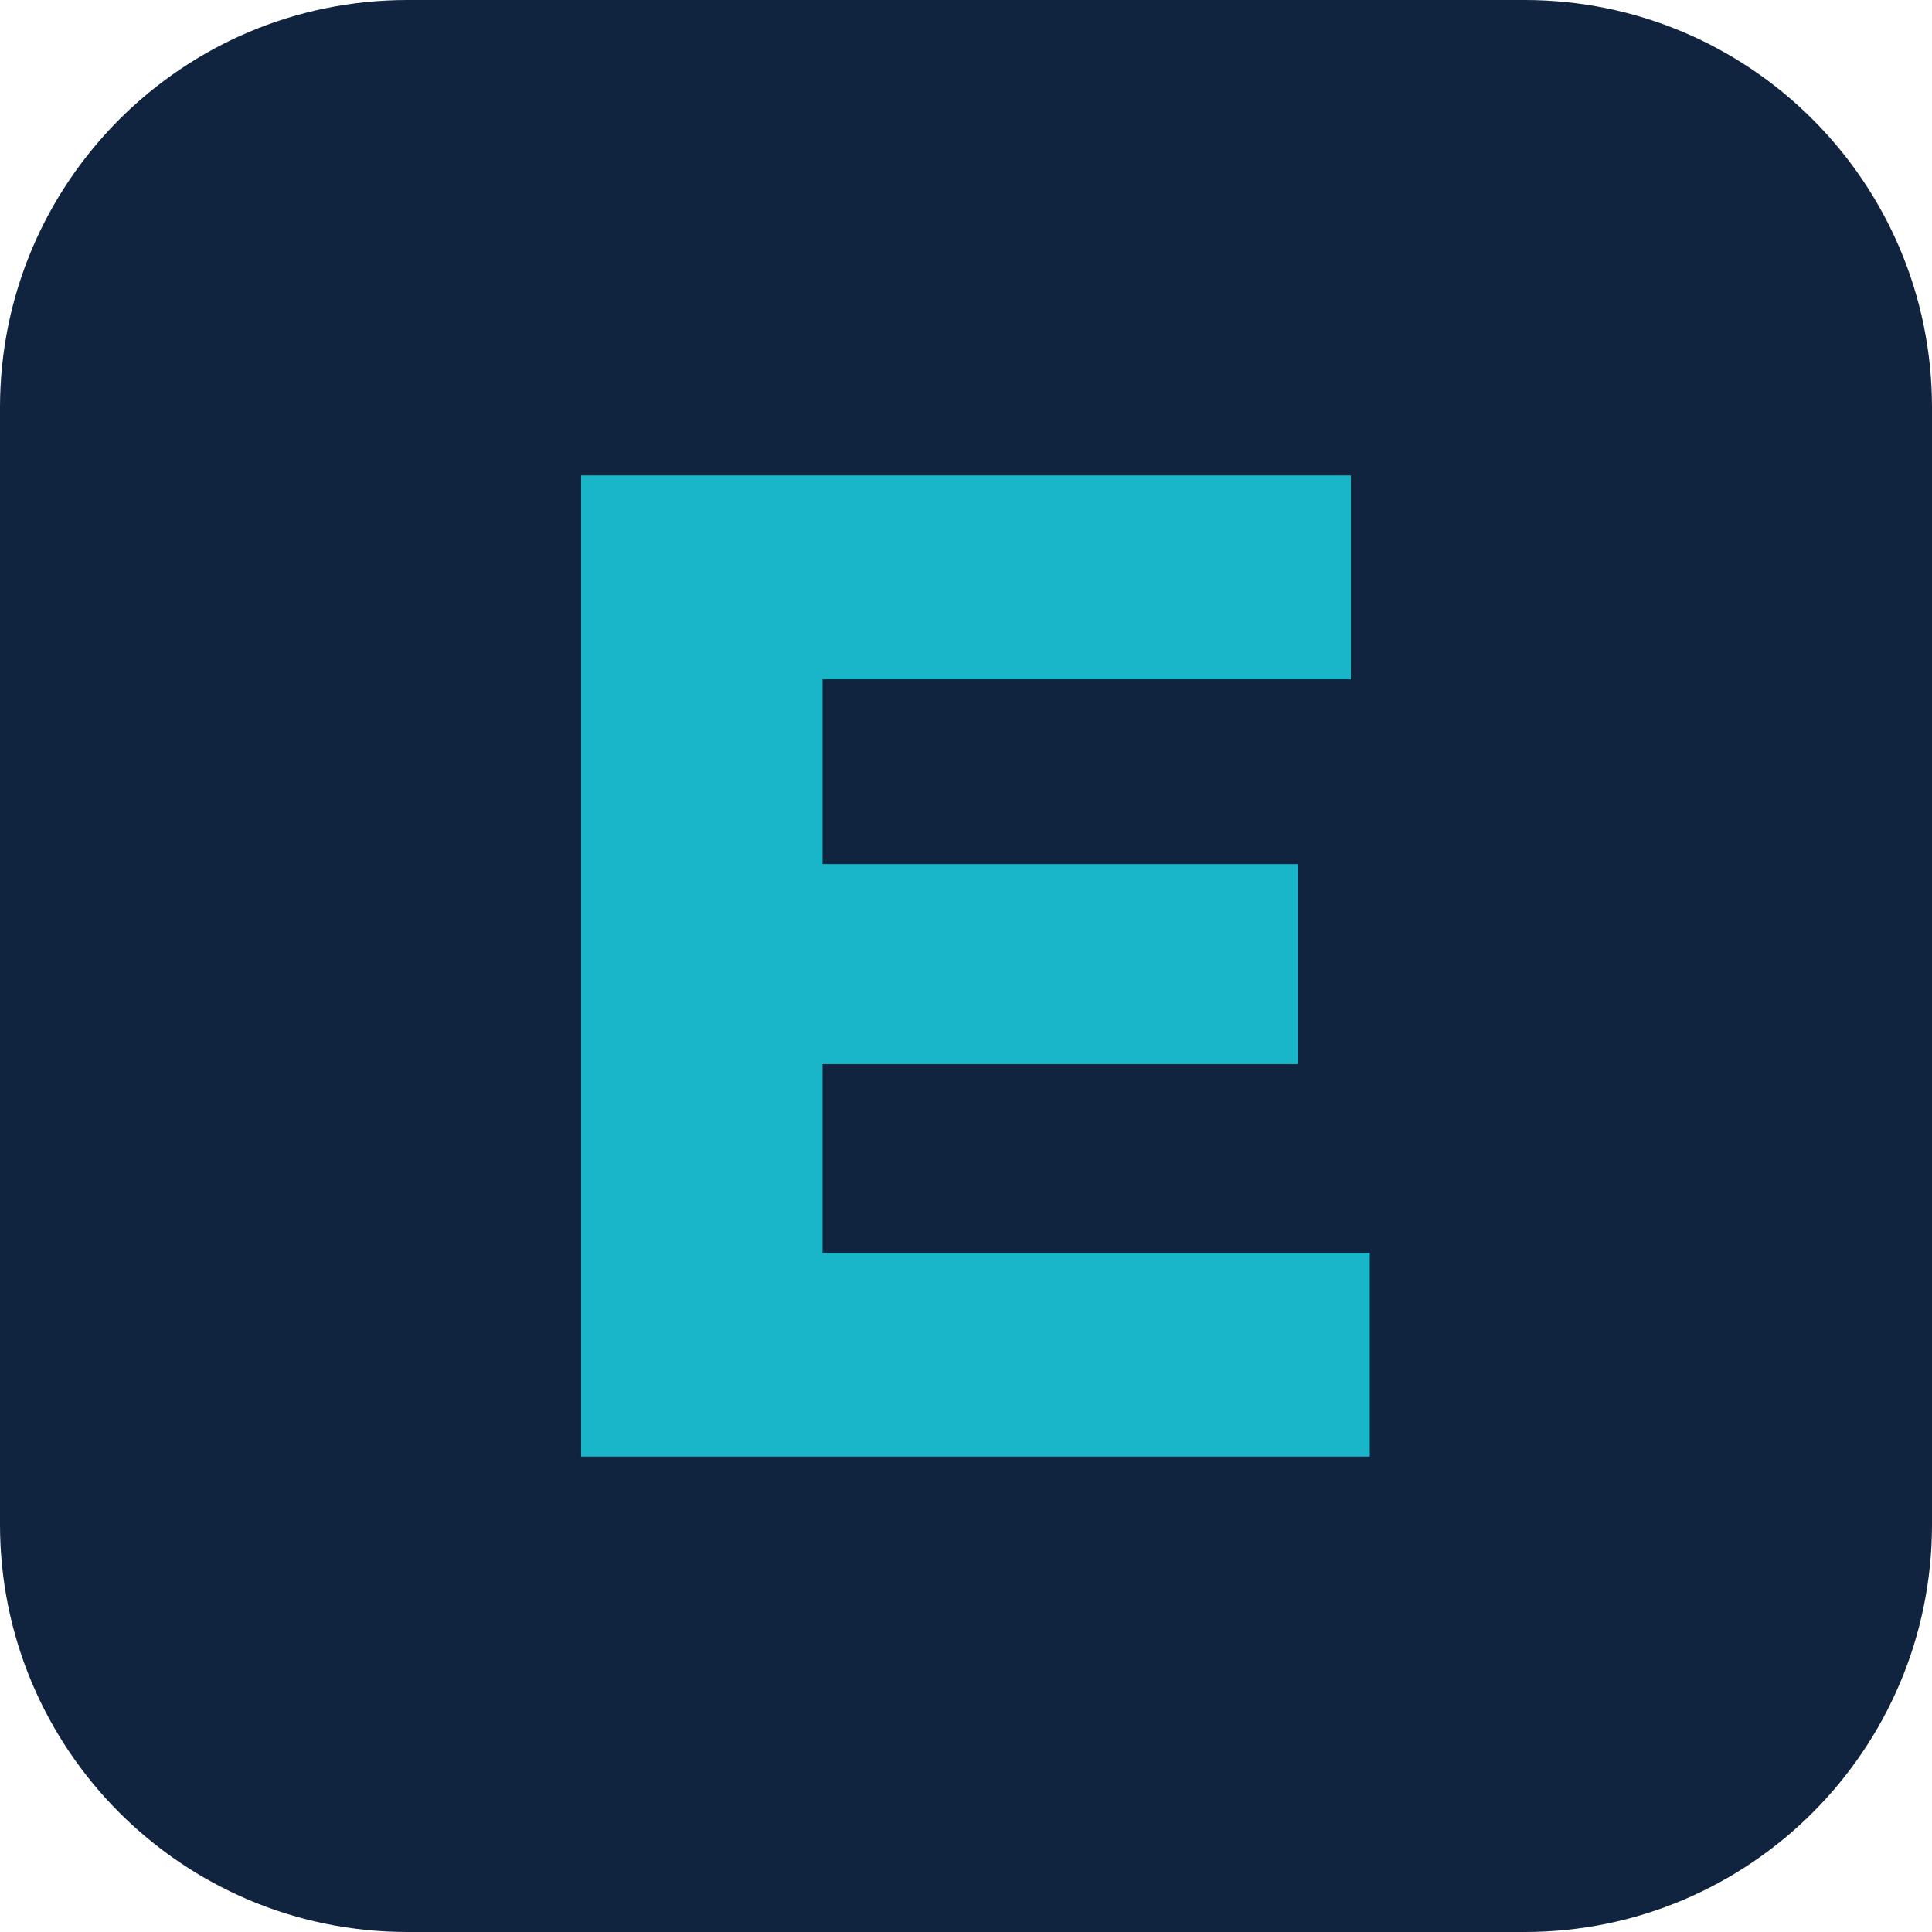
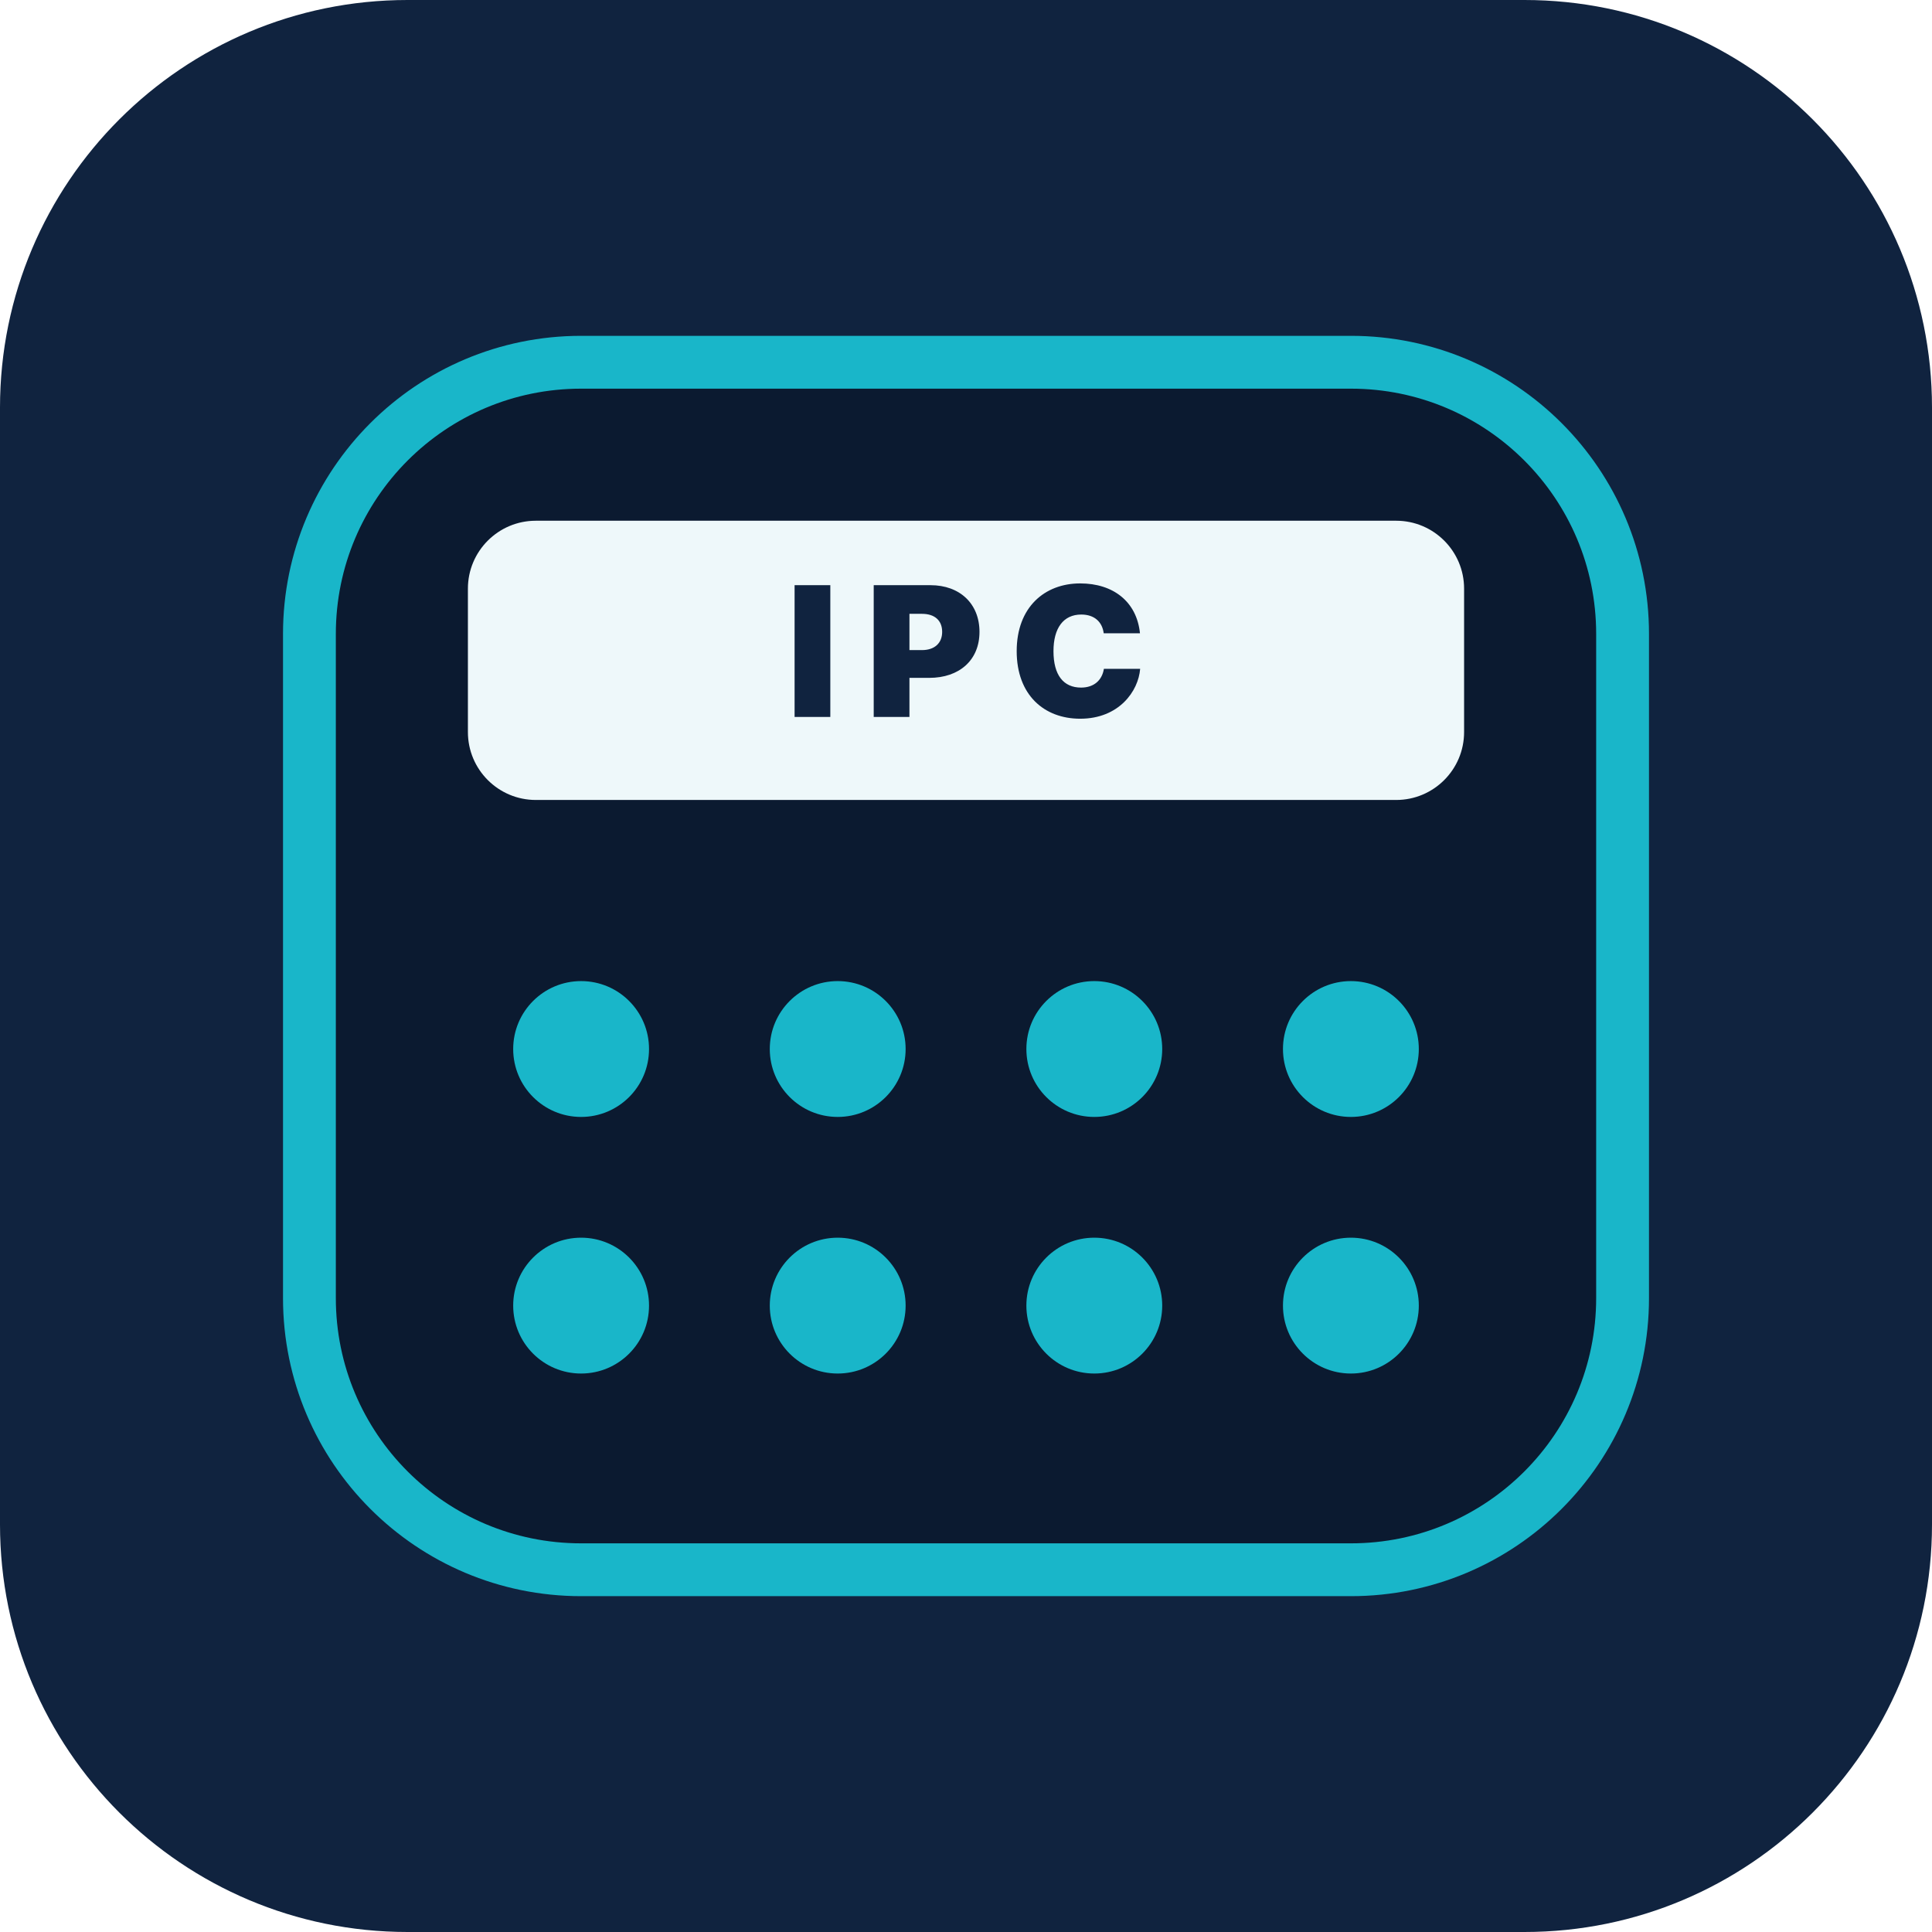
- <svg xmlns="http://www.w3.org/2000/svg" viewBox="0 0 512 512">
+ <svg xmlns="http://www.w3.org/2000/svg" viewBox="0 0 512 512" role="img" aria-label="IPC">
  <rect width="512" height="512" rx="108" fill="#10233f" />
-   <path d="M154 126h204v54H218v49h126v53H218v50h145v54H154z" fill="#19b6c9" />
+   <rect x="82" y="96" width="348" height="320" rx="72" fill="#0b1a30" stroke="#19b6c9" stroke-width="14" />
+   <rect x="124" y="138" width="264" height="74" rx="18" fill="#eef8fa" />
+   <text x="256" y="190" text-anchor="middle" fill="#10233f" font-family="Inter,Arial,sans-serif" font-size="48" font-weight="900" letter-spacing="7">IPC</text>
+   <g fill="#19b6c9">
+     <circle cx="154" cy="278" r="18" />
+     <circle cx="222" cy="278" r="18" />
+     <circle cx="290" cy="278" r="18" />
+     <circle cx="358" cy="278" r="18" />
+     <circle cx="154" cy="346" r="18" />
+     <circle cx="222" cy="346" r="18" />
+     <circle cx="290" cy="346" r="18" />
+     <circle cx="358" cy="346" r="18" />
+   </g>
</svg>
